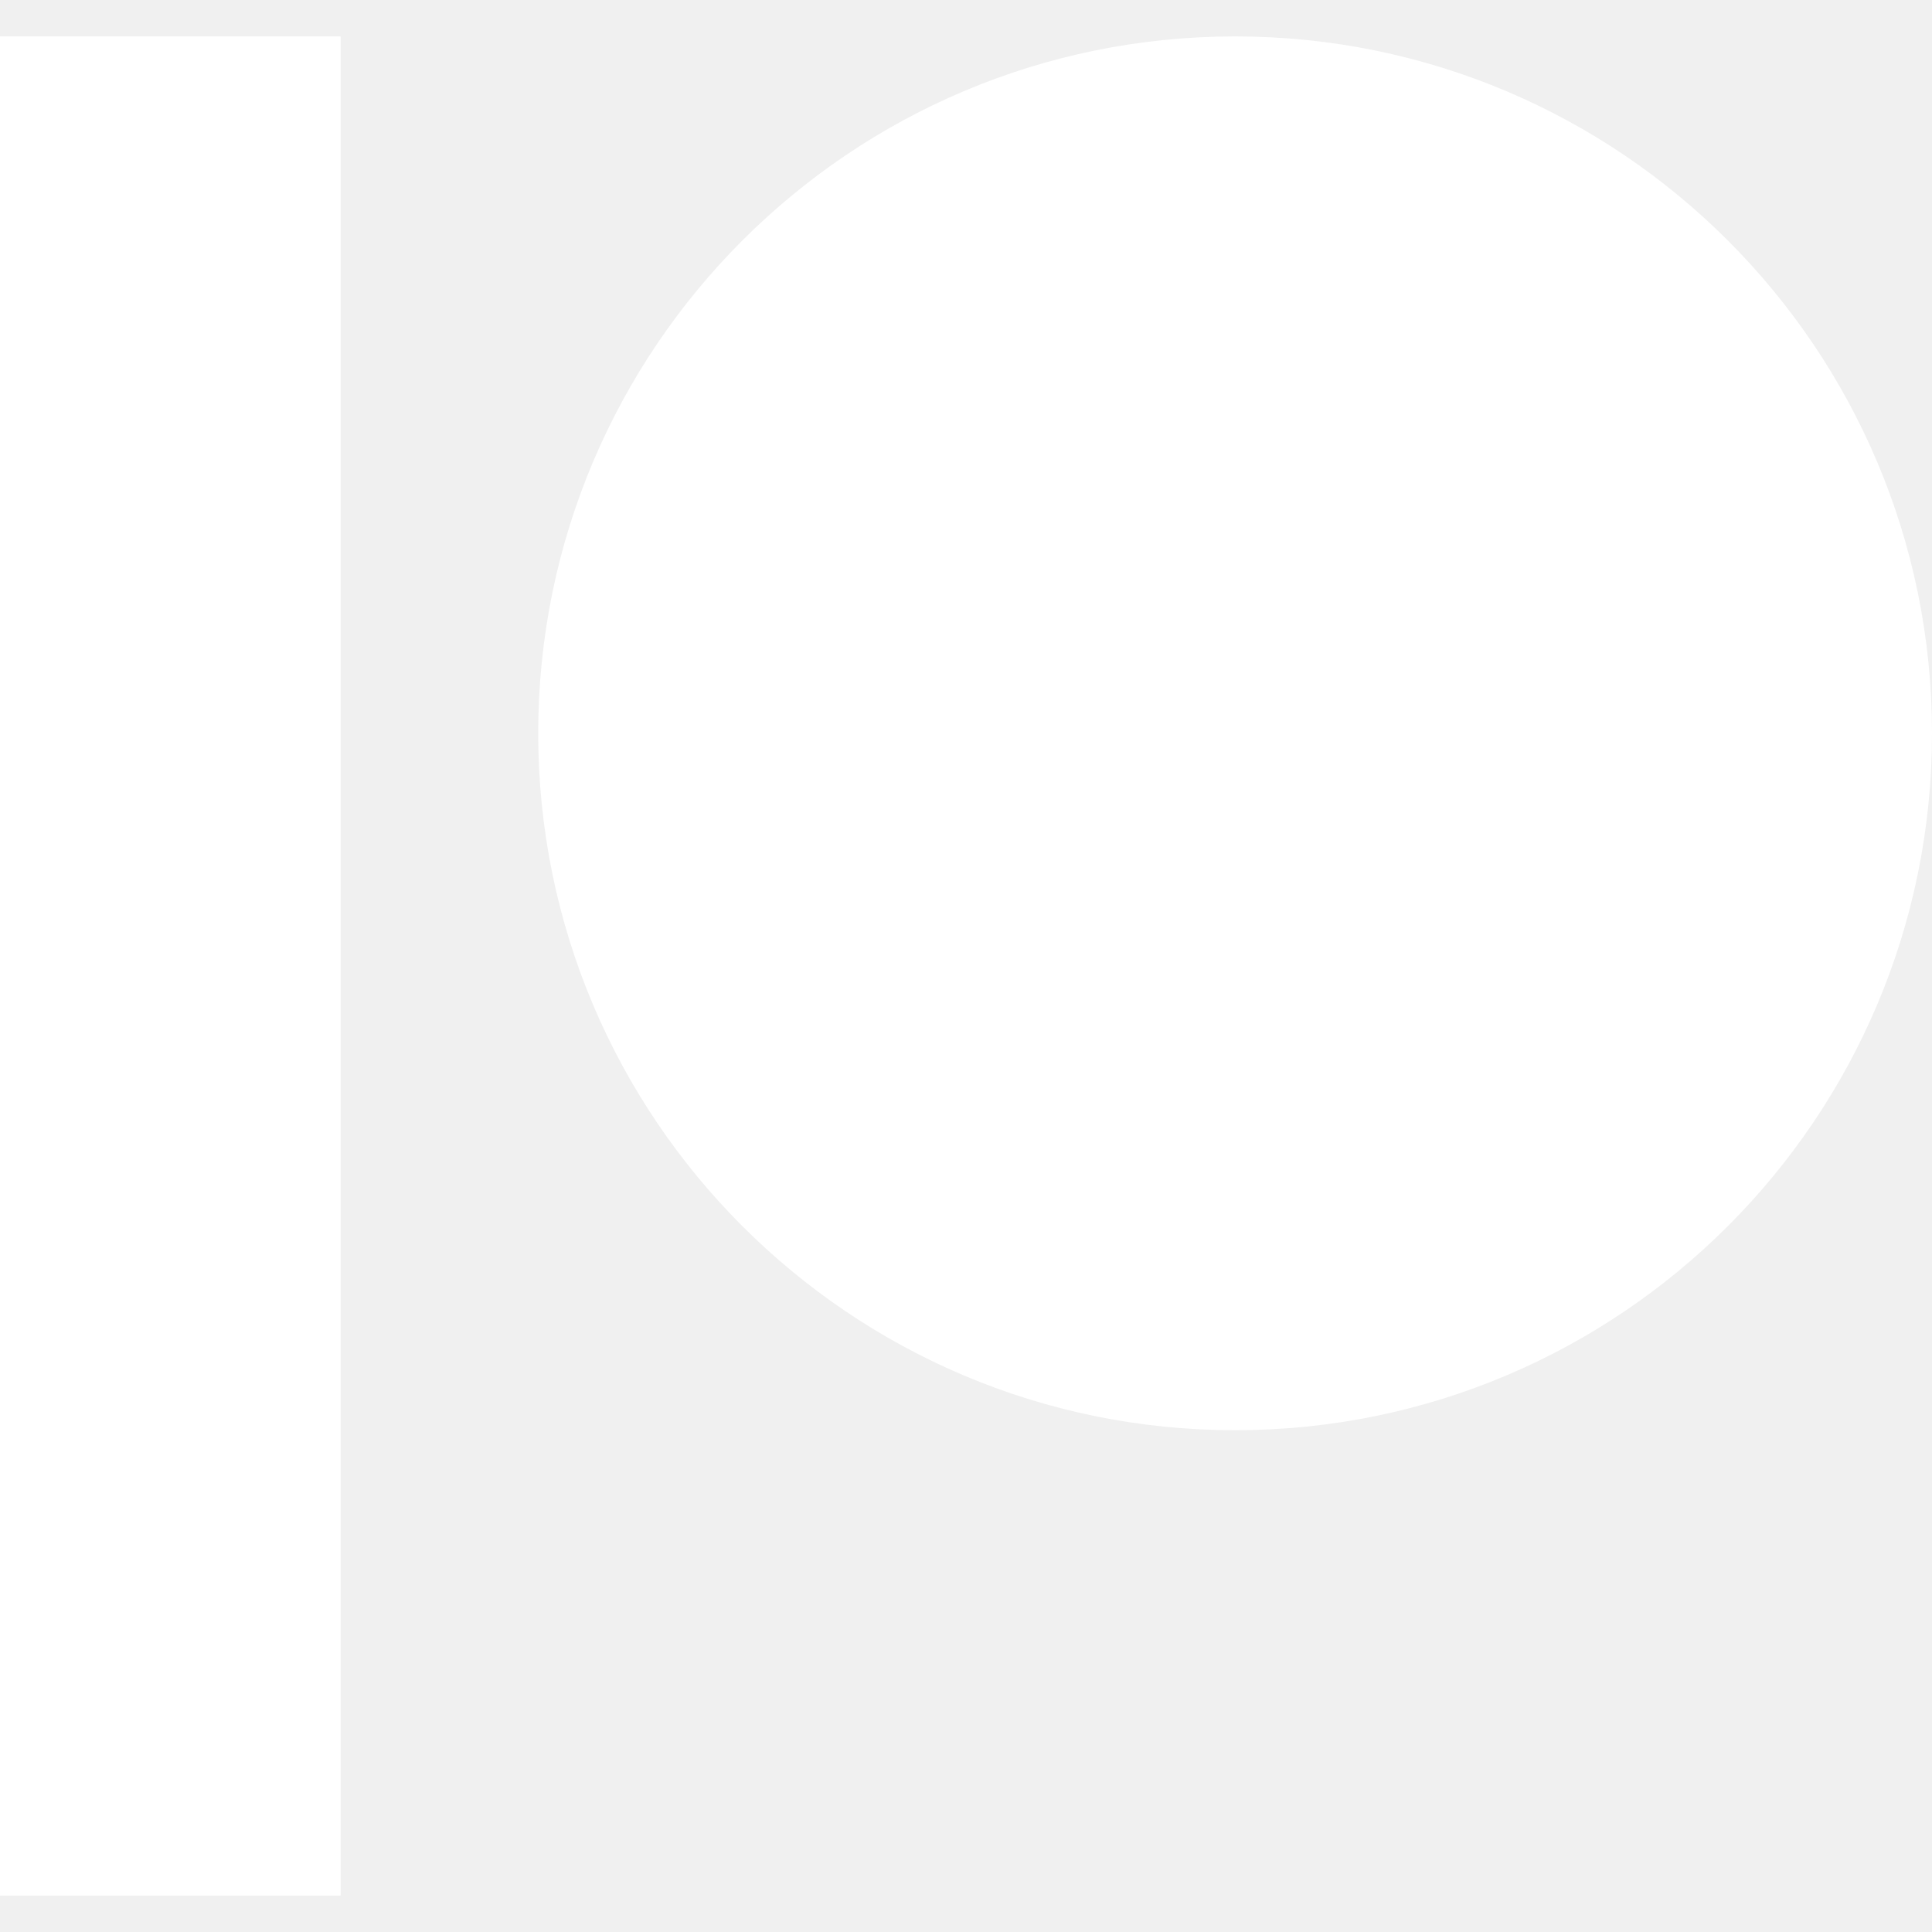
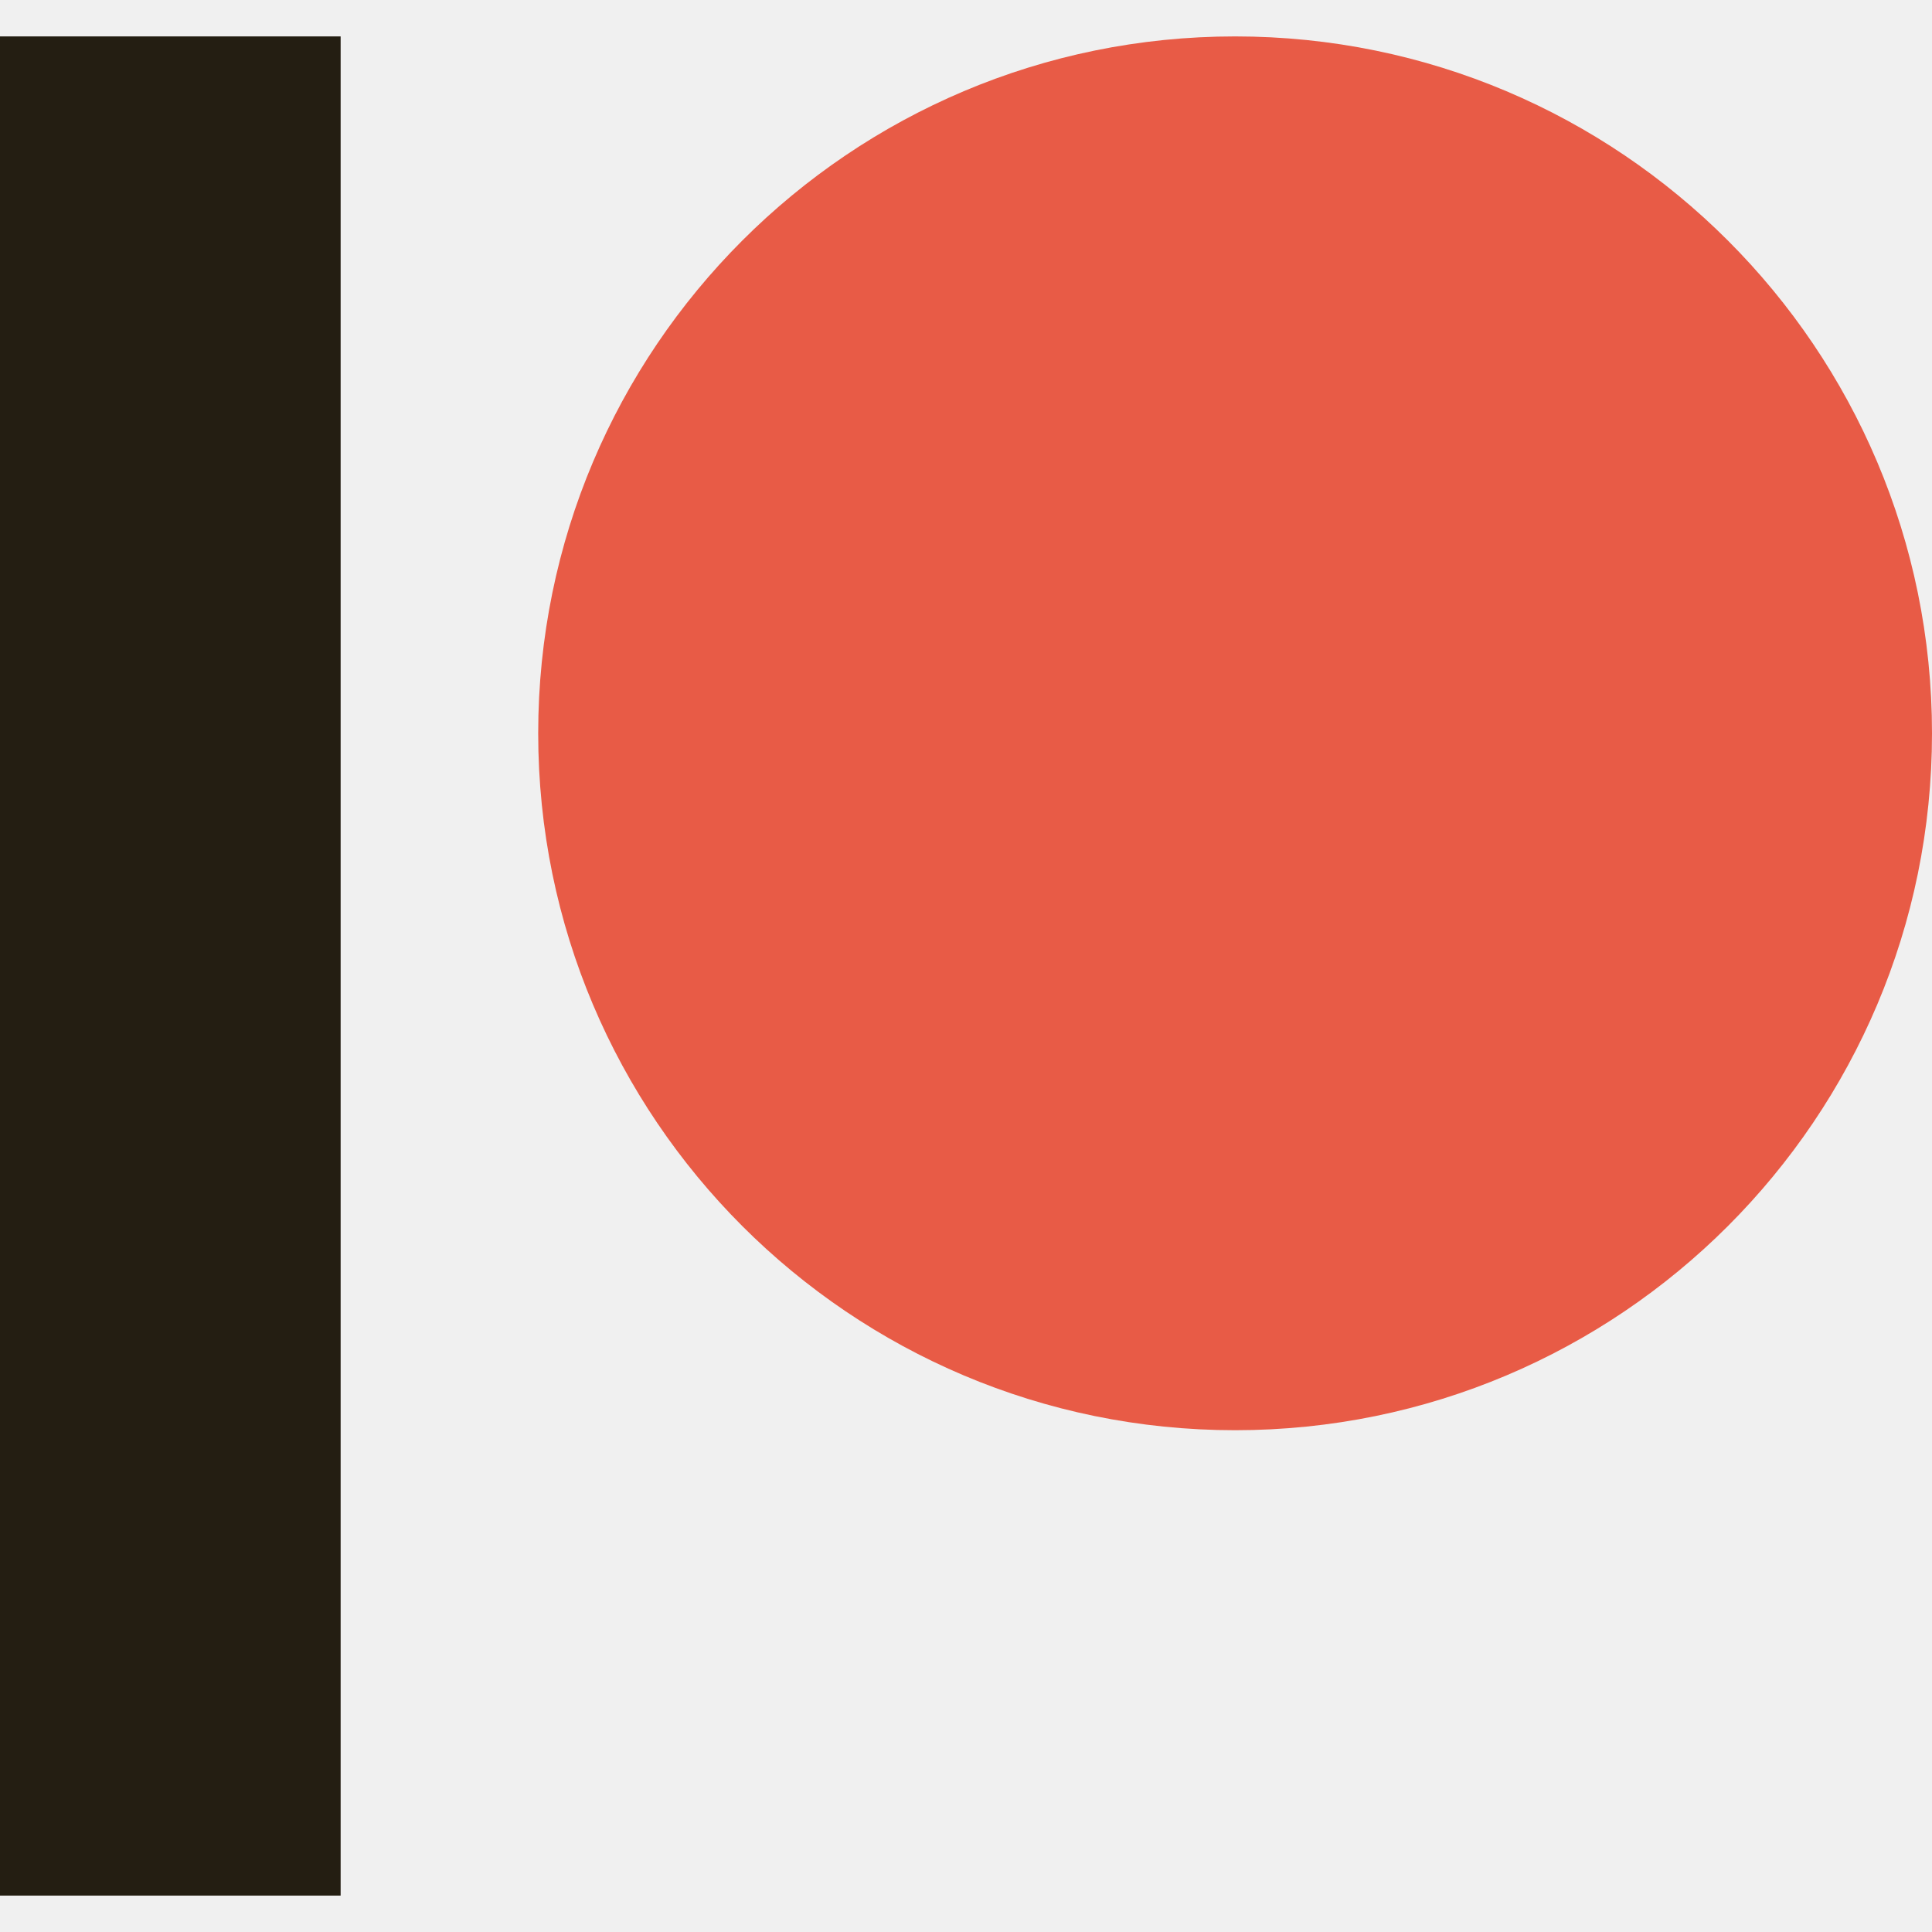
<svg xmlns="http://www.w3.org/2000/svg" viewBox="0 0 567.18 545.8" width="32" height="32">
-   <circle cx="362.59" cy="204.59" fill="#fff" r="204.59" />
-   <path d="M0 0h100v545.8H0z" fill="#fff" />
+   <circle cx="362.59" cy="204.59" fill="#e85b46" r="204.59" />
+   <path d="M0 0h100v545.8H0z" fill="#241e12" />
</svg>
